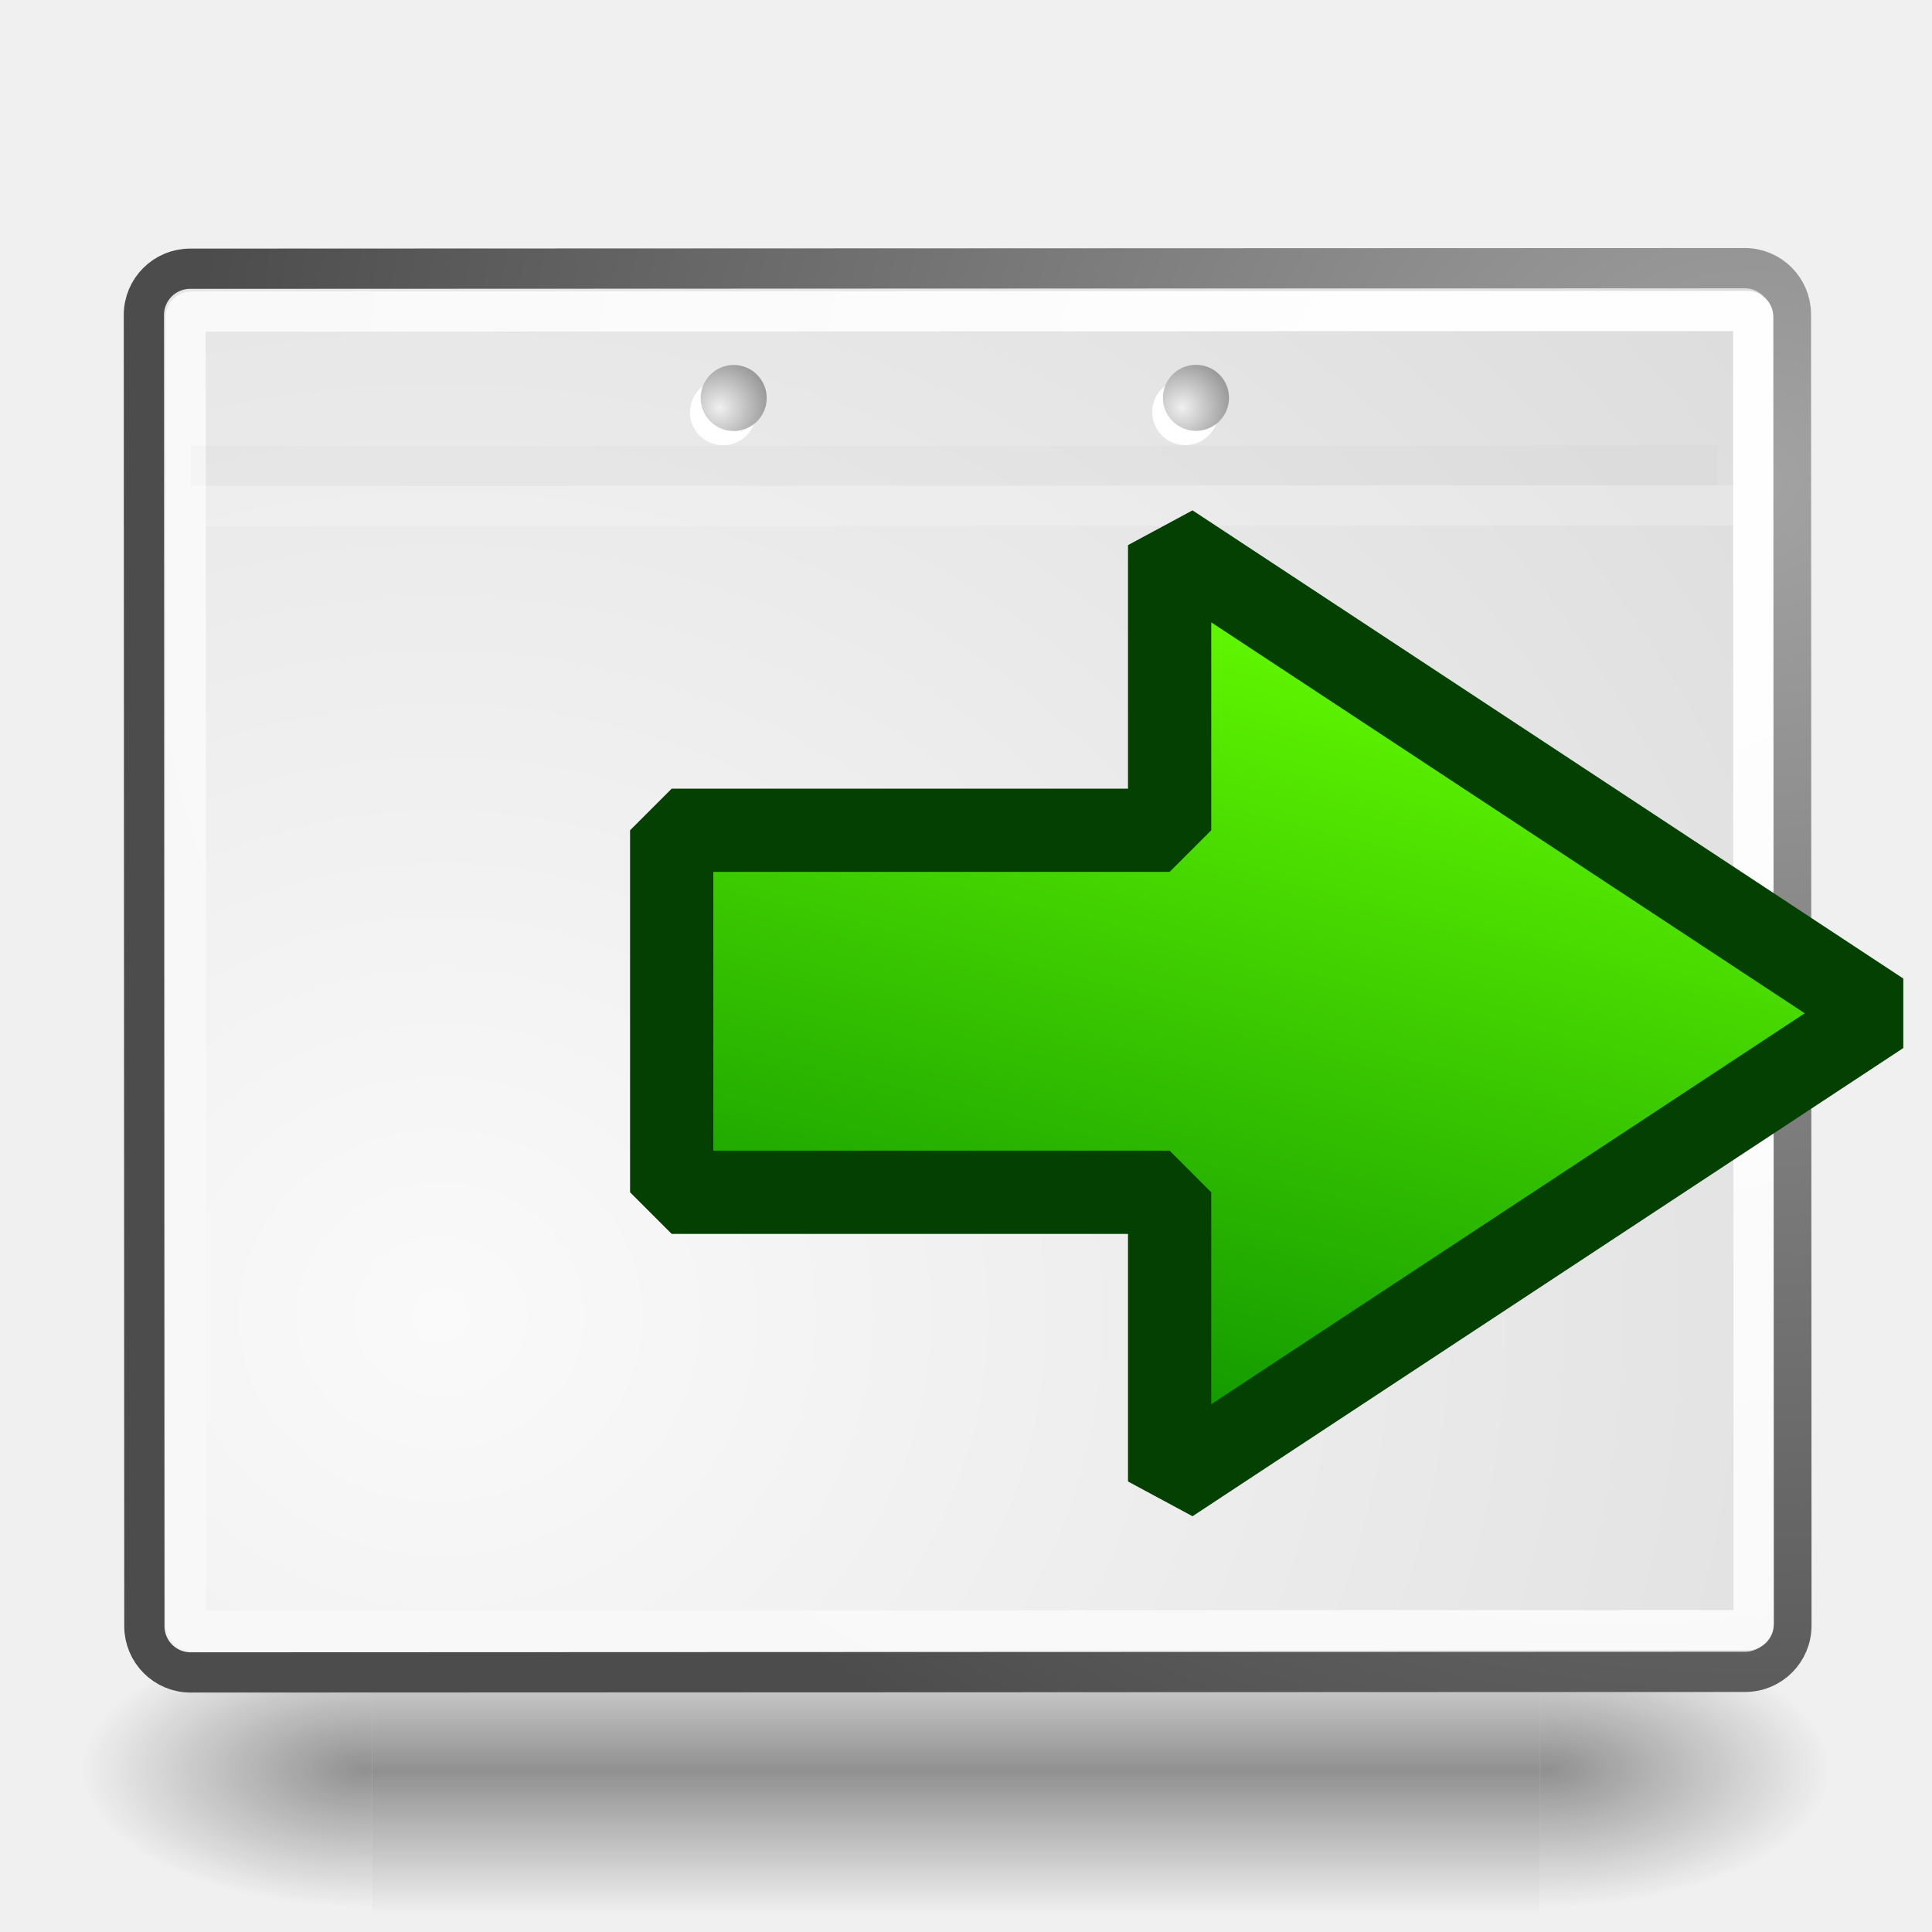
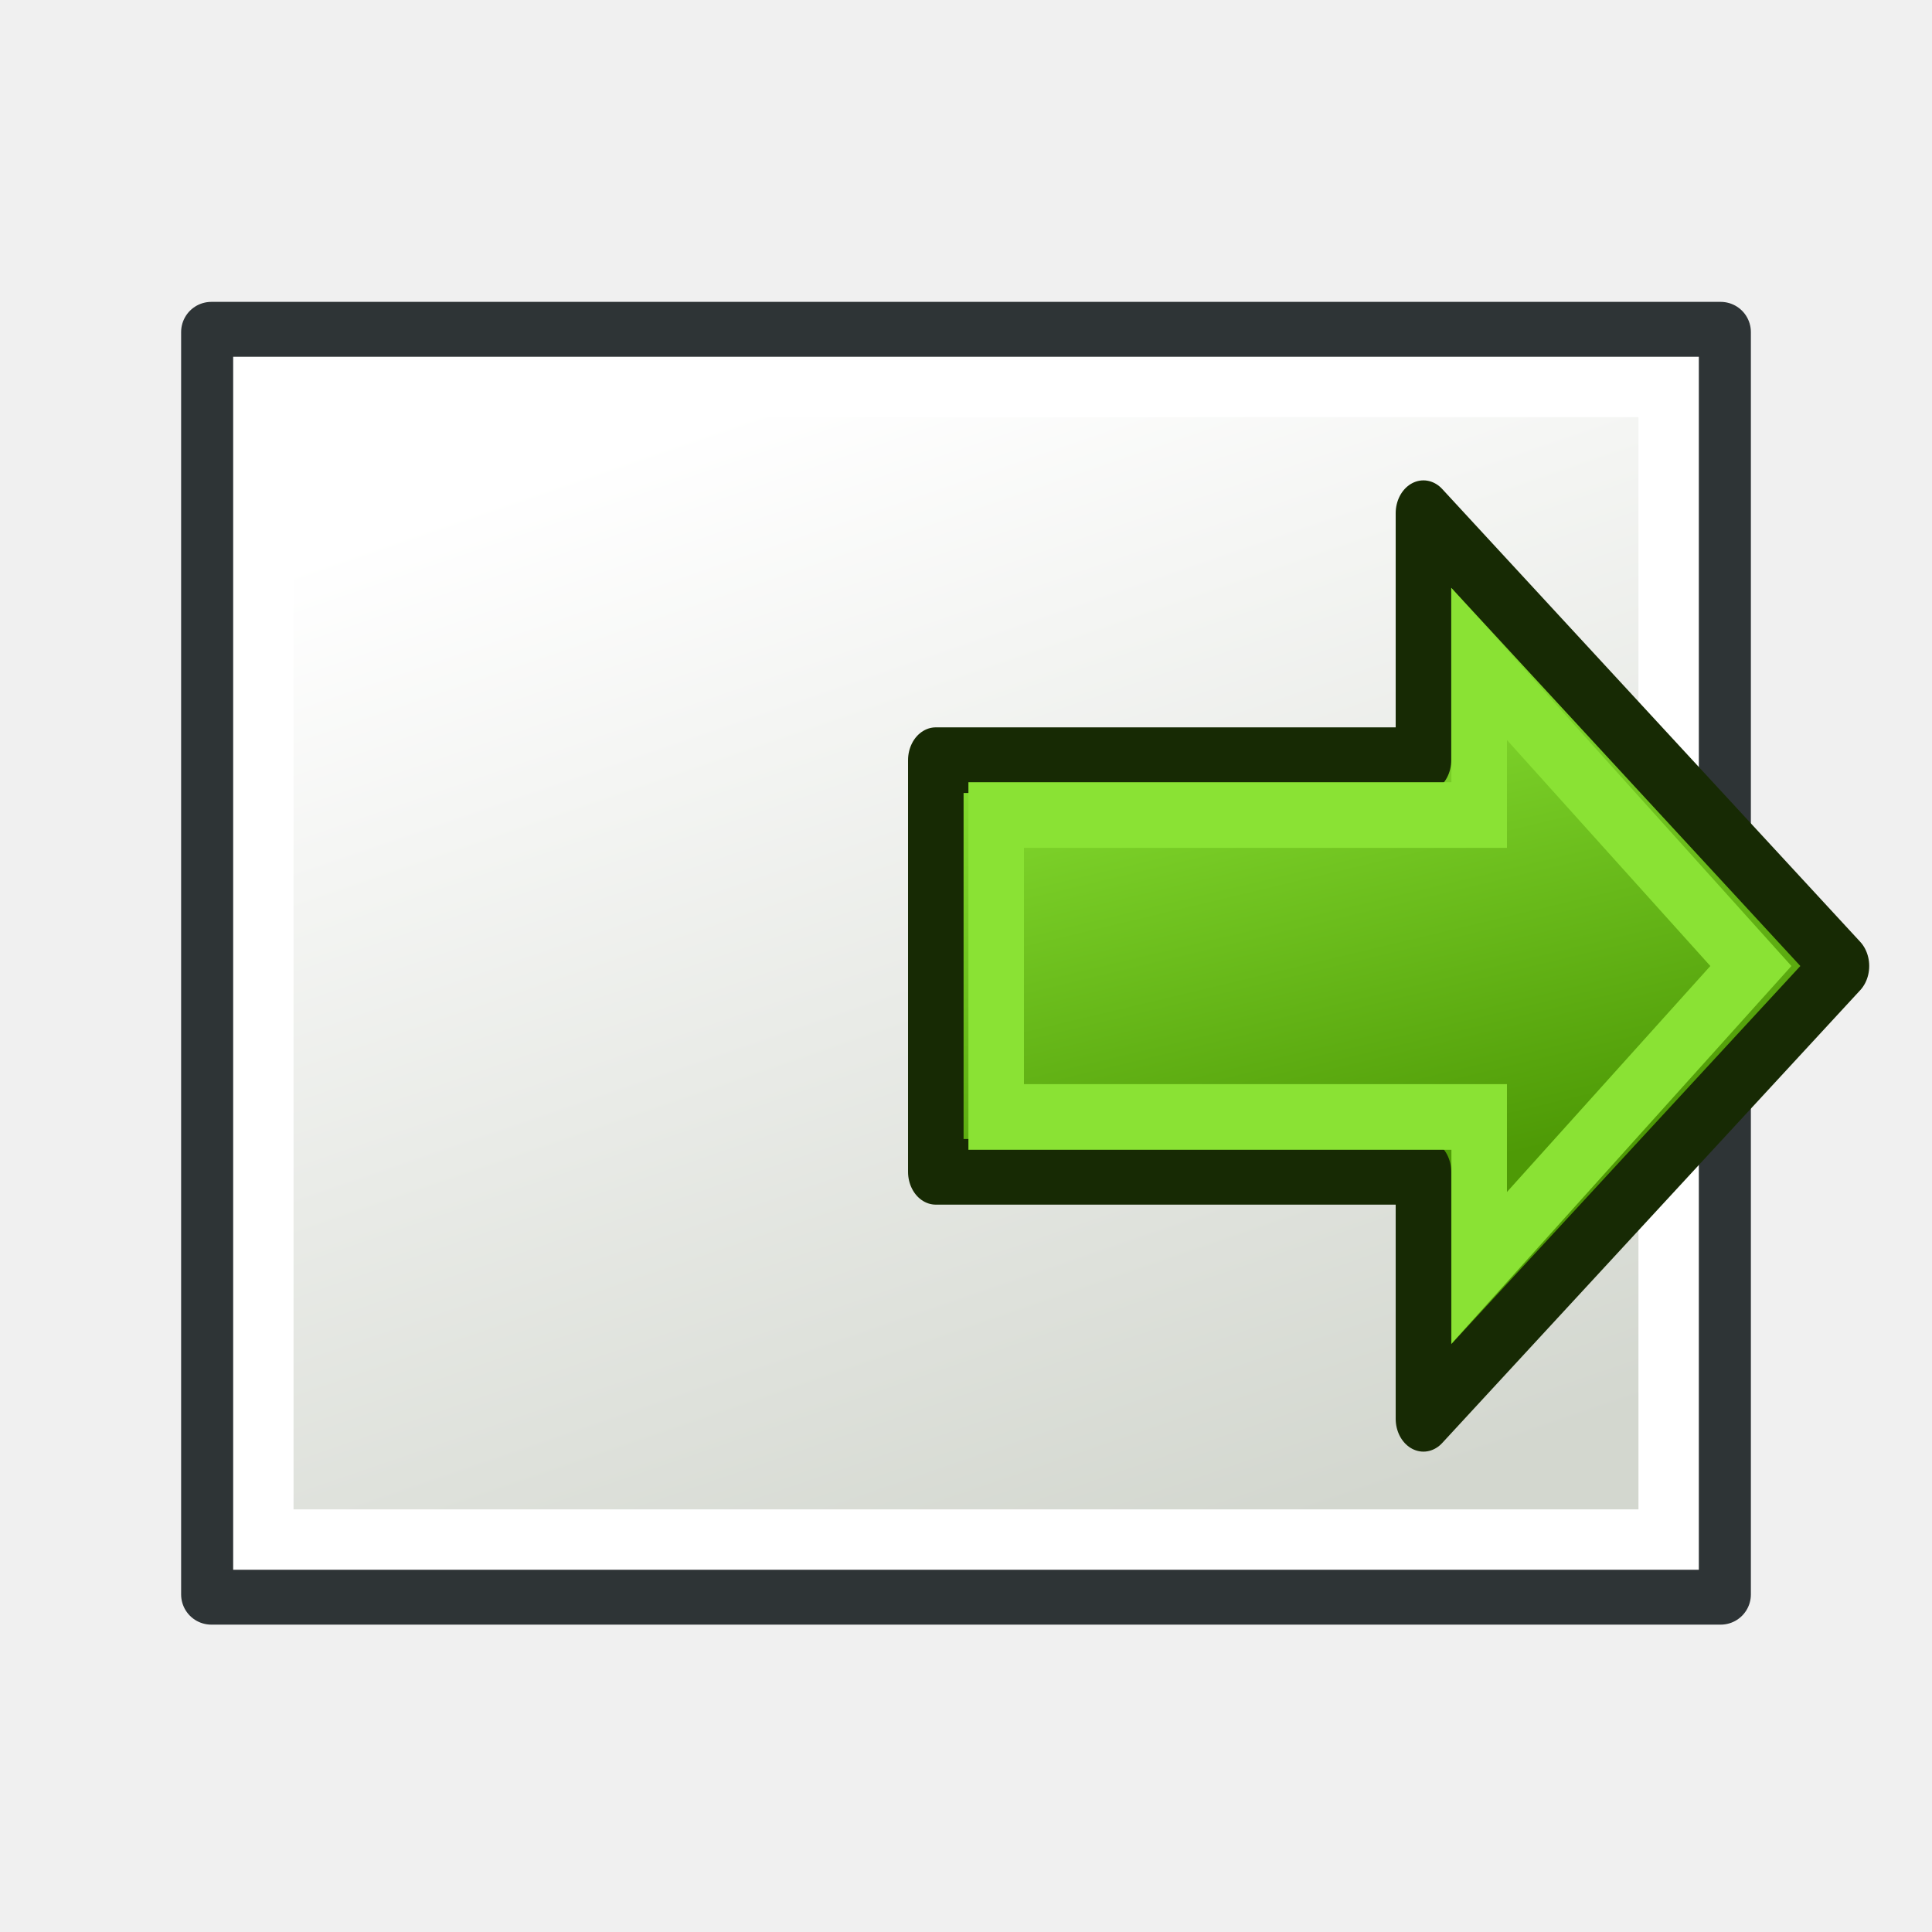
- <svg xmlns="http://www.w3.org/2000/svg" xmlns:xlink="http://www.w3.org/1999/xlink" width="48px" height="48px" id="svg249" version="1.1">
+ <svg xmlns="http://www.w3.org/2000/svg" xmlns:xlink="http://www.w3.org/1999/xlink" width="64" height="64" id="svg249" version="1.1">
  <defs id="defs3">
-     <radialGradient xlink:href="#linearGradient5060" id="radialGradient5031" gradientUnits="userSpaceOnUse" gradientTransform="matrix(-2.774389,0,0,1.969706,112.7623,-872.8854)" cx="605.714" cy="486.648" fx="605.714" fy="486.648" r="117.143" />
-     <linearGradient id="linearGradient5060">
-       <stop style="stop-color:black;stop-opacity:1;" offset="0" id="stop5062" />
-       <stop style="stop-color:black;stop-opacity:0;" offset="1" id="stop5064" />
-     </linearGradient>
-     <radialGradient xlink:href="#linearGradient5060" id="radialGradient5029" gradientUnits="userSpaceOnUse" gradientTransform="matrix(2.774389,0,0,1.969706,-1891.633,-872.8854)" cx="605.714" cy="486.648" fx="605.714" fy="486.648" r="117.143" />
    <linearGradient id="linearGradient5048">
      <stop style="stop-color:black;stop-opacity:0;" offset="0" id="stop5050" />
      <stop id="stop5056" offset="0.5" style="stop-color:black;stop-opacity:1;" />
      <stop style="stop-color:black;stop-opacity:0;" offset="1" id="stop5052" />
    </linearGradient>
-     <linearGradient xlink:href="#linearGradient5048" id="linearGradient5027" gradientUnits="userSpaceOnUse" gradientTransform="matrix(2.774389,0,0,1.969706,-1892.179,-872.8854)" x1="302.857" y1="366.648" x2="302.857" y2="609.505" />
    <linearGradient id="linearGradient4542">
      <stop style="stop-color:#000000;stop-opacity:1;" offset="0" id="stop4544" />
      <stop style="stop-color:#000000;stop-opacity:0;" offset="1" id="stop4546" />
    </linearGradient>
-     <radialGradient xlink:href="#linearGradient4542" id="radialGradient4548" cx="24.307" cy="42.078" fx="24.307" fy="42.078" r="15.822" gradientTransform="matrix(1,0,0,0.284916,-6.310056e-16,30.08928)" gradientUnits="userSpaceOnUse" />
+     <radialGradient xlink:href="#linearGradient4542" id="radialGradient4548" cx="24.307" cy="42.078" fx="24.307" fy="42.078" r="15.822" gradientTransform="matrix(1,0,0,0.284916,0,30.08928)" gradientUnits="userSpaceOnUse" />
    <linearGradient id="linearGradient15662">
      <stop style="stop-color:#ffffff;stop-opacity:1;" offset="0" id="stop15664" />
      <stop style="stop-color:#f8f8f8;stop-opacity:1;" offset="1" id="stop15666" />
    </linearGradient>
    <radialGradient gradientUnits="userSpaceOnUse" fy="64.568" fx="20.892" r="5.257" cy="64.568" cx="20.892" id="aigrd3">
      <stop id="stop15573" style="stop-color:#F0F0F0" offset="0" />
      <stop id="stop15575" style="stop-color:#9a9a9a;stop-opacity:1;" offset="1" />
    </radialGradient>
    <radialGradient gradientUnits="userSpaceOnUse" fy="114.568" fx="20.892" r="5.256" cy="114.568" cx="20.892" id="aigrd2">
      <stop id="stop15566" style="stop-color:#F0F0F0" offset="0" />
      <stop id="stop15568" style="stop-color:#9a9a9a;stop-opacity:1;" offset="1" />
    </radialGradient>
    <linearGradient id="linearGradient269">
      <stop style="stop-color:#a3a3a3;stop-opacity:1;" offset="0" id="stop270" />
      <stop style="stop-color:#4c4c4c;stop-opacity:1;" offset="1" id="stop271" />
    </linearGradient>
    <linearGradient id="linearGradient259">
      <stop style="stop-color:#fafafa;stop-opacity:1;" offset="0" id="stop260" />
      <stop style="stop-color:#bbbbbb;stop-opacity:1;" offset="1" id="stop261" />
    </linearGradient>
    <linearGradient id="linearGradient12512">
      <stop style="stop-color:#ffffff;stop-opacity:1;" offset="0" id="stop12513" />
      <stop style="stop-color:#fff520;stop-opacity:0.891;" offset="0.5" id="stop12517" />
      <stop style="stop-color:#fff300;stop-opacity:0;" offset="1" id="stop12514" />
    </linearGradient>
    <radialGradient xlink:href="#linearGradient12512" id="radialGradient278" gradientUnits="userSpaceOnUse" cx="55" cy="125" fx="55" fy="125" r="14.375" />
-     <radialGradient r="37.752" fy="3.756" fx="8.824" cy="3.756" cx="8.824" gradientTransform="matrix(0.968273,0,0,1.032767,3.428194,-47.49227)" gradientUnits="userSpaceOnUse" id="radialGradient15656" xlink:href="#linearGradient269" />
-     <radialGradient r="86.708" fy="35.737" fx="33.967" cy="35.737" cx="33.967" gradientTransform="matrix(0.960493,0,0,1.041132,7.4640626e-2,-48.13872)" gradientUnits="userSpaceOnUse" id="radialGradient15658" xlink:href="#linearGradient259" />
-     <radialGradient r="38.159" fy="7.268" fx="8.144" cy="7.268" cx="8.144" gradientTransform="matrix(0.968273,0,0,1.032767,3.428194,-47.49227)" gradientUnits="userSpaceOnUse" id="radialGradient15668" xlink:href="#linearGradient15662" />
-     <radialGradient xlink:href="#aigrd2" id="radialGradient2283" gradientUnits="userSpaceOnUse" gradientTransform="matrix(0.229703,0,0,0.229703,4.613529,3.979808)" cx="20.892" cy="114.568" fx="20.892" fy="114.568" r="5.256" />
-     <radialGradient xlink:href="#aigrd3" id="radialGradient2285" gradientUnits="userSpaceOnUse" gradientTransform="matrix(0.229703,0,0,0.229703,4.613529,3.979808)" cx="20.892" cy="64.568" fx="20.892" fy="64.568" r="5.257" />
    <linearGradient id="linearGradient3600-63">
      <stop id="stop3602-9" offset="0" style="stop-color:#000117;stop-opacity:1;" />
      <stop id="stop3604-0" offset="1" style="stop-color:#4f82b9;stop-opacity:1;" />
    </linearGradient>
    <linearGradient gradientUnits="userSpaceOnUse" y2="10.398" x2="14.872" y1="47.693" x1="51.037" id="linearGradient3606-0" xlink:href="#linearGradient3600-63" />
    <linearGradient id="linearGradient3600-6">
      <stop id="stop3602-5" offset="0" style="stop-color:#000117;stop-opacity:1;" />
      <stop id="stop3604-4" offset="1" style="stop-color:#4f82b9;stop-opacity:1;" />
    </linearGradient>
    <linearGradient gradientUnits="userSpaceOnUse" y2="10.398" x2="14.872" y1="47.693" x1="51.037" id="linearGradient3606-5" xlink:href="#linearGradient3600-6" />
    <linearGradient gradientUnits="userSpaceOnUse" y2="10.398" x2="14.872" y1="47.693" x1="51.037" id="linearGradient3606" xlink:href="#linearGradient3600" />
    <linearGradient id="linearGradient3600">
      <stop id="stop3602" offset="0" style="stop-color:#000117;stop-opacity:1;" />
      <stop id="stop3604" offset="1" style="stop-color:#4f82b9;stop-opacity:1;" />
    </linearGradient>
    <radialGradient r="5.257" fy="64.568" fx="20.892" cy="64.568" cx="20.892" gradientTransform="matrix(0.229703,0,0,0.229703,4.613529,3.979808)" gradientUnits="userSpaceOnUse" id="radialGradient2285-6" xlink:href="#aigrd3-7" />
    <radialGradient r="5.256" fy="114.568" fx="20.892" cy="114.568" cx="20.892" gradientTransform="matrix(0.229703,0,0,0.229703,4.613529,3.979808)" gradientUnits="userSpaceOnUse" id="radialGradient2283-7" xlink:href="#aigrd2-1" />
    <radialGradient xlink:href="#linearGradient15662-4" id="radialGradient15668-1" gradientUnits="userSpaceOnUse" gradientTransform="matrix(0.968273,0,0,1.032767,3.428194,-47.49227)" cx="8.144" cy="7.268" fx="8.144" fy="7.268" r="38.159" />
    <radialGradient xlink:href="#linearGradient259-9" id="radialGradient15658-1" gradientUnits="userSpaceOnUse" gradientTransform="matrix(0.960493,0,0,1.041132,0.07464063,-48.13872)" cx="33.967" cy="35.737" fx="33.967" fy="35.737" r="86.708" />
    <radialGradient xlink:href="#linearGradient269-4" id="radialGradient15656-6" gradientUnits="userSpaceOnUse" gradientTransform="matrix(0.968273,0,0,1.032767,3.428194,-47.49227)" cx="8.824" cy="3.756" fx="8.824" fy="3.756" r="37.752" />
    <linearGradient id="linearGradient12512-1">
      <stop id="stop12513-3" offset="0" style="stop-color:#ffffff;stop-opacity:1;" />
      <stop id="stop12517-4" offset="0.5" style="stop-color:#fff520;stop-opacity:0.891;" />
      <stop id="stop12514-3" offset="1" style="stop-color:#fff300;stop-opacity:0;" />
    </linearGradient>
    <linearGradient id="linearGradient259-9">
      <stop id="stop260-7" offset="0" style="stop-color:#fafafa;stop-opacity:1;" />
      <stop id="stop261-4" offset="1" style="stop-color:#bbbbbb;stop-opacity:1;" />
    </linearGradient>
    <linearGradient id="linearGradient269-4">
      <stop id="stop270-1" offset="0" style="stop-color:#a3a3a3;stop-opacity:1;" />
      <stop id="stop271-3" offset="1" style="stop-color:#4c4c4c;stop-opacity:1;" />
    </linearGradient>
    <radialGradient id="aigrd2-1" cx="20.892" cy="114.568" r="5.256" fx="20.892" fy="114.568" gradientUnits="userSpaceOnUse">
      <stop offset="0" style="stop-color:#F0F0F0" id="stop15566-6" />
      <stop offset="1" style="stop-color:#9a9a9a;stop-opacity:1;" id="stop15568-9" />
    </radialGradient>
    <radialGradient id="aigrd3-7" cx="20.892" cy="64.568" r="5.257" fx="20.892" fy="64.568" gradientUnits="userSpaceOnUse">
      <stop offset="0" style="stop-color:#F0F0F0" id="stop15573-1" />
      <stop offset="1" style="stop-color:#9a9a9a;stop-opacity:1;" id="stop15575-7" />
    </radialGradient>
    <linearGradient id="linearGradient15662-4">
      <stop id="stop15664-9" offset="0" style="stop-color:#ffffff;stop-opacity:1;" />
      <stop id="stop15666-9" offset="1" style="stop-color:#f8f8f8;stop-opacity:1;" />
    </linearGradient>
-     <radialGradient gradientUnits="userSpaceOnUse" gradientTransform="matrix(1,0,0,0.284916,-6.310056e-16,30.08928)" r="15.822" fy="42.078" fx="24.307" cy="42.078" cx="24.307" id="radialGradient4548-7" xlink:href="#linearGradient4542-9" />
+     <radialGradient gradientUnits="userSpaceOnUse" gradientTransform="matrix(1,0,0,0.284916,0,30.08928)" r="15.822" fy="42.078" fx="24.307" cy="42.078" cx="24.307" id="radialGradient4548-7" xlink:href="#linearGradient4542-9" />
    <linearGradient id="linearGradient4542-9">
      <stop id="stop4544-1" offset="0" style="stop-color:#000000;stop-opacity:1;" />
      <stop id="stop4546-2" offset="1" style="stop-color:#000000;stop-opacity:0;" />
    </linearGradient>
    <linearGradient y2="609.505" x2="302.857" y1="366.648" x1="302.857" gradientTransform="matrix(2.774389,0,0,1.969706,-1892.179,-872.8854)" gradientUnits="userSpaceOnUse" id="linearGradient5027-6" xlink:href="#linearGradient5048-9" />
    <linearGradient id="linearGradient5048-9">
      <stop id="stop5050-4" offset="0" style="stop-color:black;stop-opacity:0;" />
      <stop style="stop-color:black;stop-opacity:1;" offset="0.5" id="stop5056-9" />
      <stop id="stop5052-6" offset="1" style="stop-color:black;stop-opacity:0;" />
    </linearGradient>
    <radialGradient r="117.143" fy="486.648" fx="605.714" cy="486.648" cx="605.714" gradientTransform="matrix(2.774389,0,0,1.969706,-1891.633,-872.8854)" gradientUnits="userSpaceOnUse" id="radialGradient5029-6" xlink:href="#linearGradient5060-0" />
    <linearGradient id="linearGradient5060-0">
      <stop id="stop5062-2" offset="0" style="stop-color:black;stop-opacity:1;" />
      <stop id="stop5064-7" offset="1" style="stop-color:black;stop-opacity:0;" />
    </linearGradient>
    <radialGradient r="117.143" fy="486.648" fx="605.714" cy="486.648" cx="605.714" gradientTransform="matrix(-2.774389,0,0,1.969706,112.7623,-872.8854)" gradientUnits="userSpaceOnUse" id="radialGradient5031-8" xlink:href="#linearGradient5060-0" />
    <linearGradient gradientTransform="translate(-1.211226,-2.626814)" gradientUnits="userSpaceOnUse" y2="52.091" x2="61.699" y1="52.091" x1="37.569" id="linearGradient3798" xlink:href="#linearGradient3193" />
    <radialGradient r="19.467" fy="94.655" fx="124.27" cy="94.655" cx="124.27" gradientTransform="matrix(1.065761,1.41806,-1.239774,0.9317682,9.975009,-254.3616)" gradientUnits="userSpaceOnUse" id="radialGradient3788" xlink:href="#linearGradient3776" />
    <radialGradient r="19.467" fy="78.544" fx="148.191" cy="78.544" cx="148.191" gradientTransform="matrix(1.455171,-0.2747882,0.1207664,0.6395314,-189.4269,-4.982957)" gradientUnits="userSpaceOnUse" id="radialGradient3786" xlink:href="#linearGradient3776" />
    <radialGradient r="19.467" fy="78.544" fx="148.191" cy="78.544" cx="148.191" gradientTransform="matrix(1.455171,-0.2747882,0.1207664,0.6395314,-189.4269,-4.982957)" gradientUnits="userSpaceOnUse" id="radialGradient3265" xlink:href="#linearGradient3776" />
    <radialGradient r="19.467" fy="94.655" fx="124.27" cy="94.655" cx="124.27" gradientTransform="matrix(1.065761,1.41806,-1.239774,0.9317682,9.975009,-254.3616)" gradientUnits="userSpaceOnUse" id="radialGradient3262" xlink:href="#linearGradient3776" />
    <radialGradient gradientTransform="matrix(0.7549192,0,0,0.7549192,-75.27942,-54.96345)" r="19.467" fy="28.87" fx="45.883" cy="28.87" cx="45.883" gradientUnits="userSpaceOnUse" id="radialGradient3259" xlink:href="#linearGradient3377" />
    <radialGradient r="19.467" fy="28.87" fx="45.883" cy="28.87" cx="45.883" gradientUnits="userSpaceOnUse" id="radialGradient3256" xlink:href="#linearGradient3377" />
    <radialGradient r="19.467" fy="97.37" fx="135.383" cy="97.37" cx="135.383" gradientTransform="matrix(0.97435,0.2250379,-0.4623105,2.001673,48.48755,-127.9988)" gradientUnits="userSpaceOnUse" id="radialGradient3254" xlink:href="#linearGradient3377" />
-     <radialGradient r="19.467" fy="81.87" fx="148.883" cy="81.87" cx="148.883" gradientTransform="matrix(1.385259,-5.1367833e-2,3.7056289e-2,0.9993132,-60.3924,7.704044)" gradientUnits="userSpaceOnUse" id="radialGradient3252" xlink:href="#linearGradient3377" />
+     <radialGradient r="19.467" fy="81.87" fx="148.883" cy="81.87" cx="148.883" gradientTransform="matrix(1.385259,-0.05136783,0.03705629,0.9993132,-60.3924,7.704044)" gradientUnits="userSpaceOnUse" id="radialGradient3252" xlink:href="#linearGradient3377" />
    <linearGradient y2="9.881" x2="17.94" y1="49.864" x1="52.737" gradientTransform="translate(-1.628794,-3.342687)" gradientUnits="userSpaceOnUse" id="linearGradient3375" xlink:href="#linearGradient3175" />
-     <radialGradient gradientUnits="userSpaceOnUse" gradientTransform="matrix(1.157327,7.4333442e-2,-4.415471e-2,1.466929,-75.08916,11.95345)" r="17.866" fy="12.191" fx="101.006" cy="12.191" cx="101.006" id="radialGradient3368" xlink:href="#linearGradient3362" />
+     <radialGradient gradientUnits="userSpaceOnUse" gradientTransform="matrix(1.157327,0.07433344,-0.04415471,1.466929,-75.08916,11.95345)" r="17.866" fy="12.191" fx="101.006" cy="12.191" cx="101.006" id="radialGradient3368" xlink:href="#linearGradient3362" />
    <linearGradient id="linearGradient3175">
      <stop id="stop3177" offset="0" style="stop-color:#ababab;stop-opacity:1;" />
      <stop id="stop3179" offset="1" style="stop-color:#ffffff;stop-opacity:1;" />
    </linearGradient>
    <linearGradient id="linearGradient3185">
      <stop id="stop3187" offset="0" style="stop-color:#ffffff;stop-opacity:1;" />
      <stop id="stop3189" offset="1" style="stop-color:#ffffff;stop-opacity:0;" />
    </linearGradient>
    <linearGradient id="linearGradient3193">
      <stop style="stop-color:#68ff00;stop-opacity:1;" offset="0" id="stop3195" />
      <stop style="stop-color:#078b00;stop-opacity:1;" offset="1" id="stop3197" />
    </linearGradient>
    <linearGradient id="linearGradient3362">
      <stop style="stop-color:#85ceff;stop-opacity:1;" offset="0" id="stop3364" />
      <stop style="stop-color:#004267;stop-opacity:1;" offset="1" id="stop3366" />
    </linearGradient>
    <radialGradient gradientTransform="matrix(1.385259,-0.05136783,0.03705629,0.9993132,-60.3924,7.704044)" r="19.467" fy="81.87" fx="148.883" cy="81.87" cx="148.883" gradientUnits="userSpaceOnUse" id="radialGradient3705" xlink:href="#linearGradient3377" />
    <linearGradient id="linearGradient3377">
      <stop style="stop-color:#faff2b;stop-opacity:1;" offset="0" id="stop3379" />
      <stop style="stop-color:#ffaa00;stop-opacity:1;" offset="1" id="stop3381" />
    </linearGradient>
    <radialGradient gradientTransform="matrix(0.97435,0.2250379,-0.4623105,2.001673,48.48755,-127.9988)" r="19.467" fy="97.37" fx="135.383" cy="97.37" cx="135.383" gradientUnits="userSpaceOnUse" id="radialGradient3703" xlink:href="#linearGradient3377" />
    <radialGradient gradientUnits="userSpaceOnUse" r="19.467" fy="28.87" fx="45.883" cy="28.87" cx="45.883" id="radialGradient3692" xlink:href="#linearGradient3377" />
    <linearGradient id="linearGradient3776">
      <stop style="stop-color:#ffffff;stop-opacity:1;" offset="0" id="stop3778" />
      <stop style="stop-color:#120055;stop-opacity:1;" offset="1" id="stop3780" />
    </linearGradient>
    <radialGradient xlink:href="#linearGradient3776" id="radialGradient3441" gradientUnits="userSpaceOnUse" gradientTransform="matrix(1.455171,-0.2747882,0.1207664,0.6395314,-189.4269,-4.982957)" cx="148.191" cy="78.544" fx="148.191" fy="78.544" r="19.467" />
    <radialGradient xlink:href="#linearGradient3776" id="radialGradient3443" gradientUnits="userSpaceOnUse" gradientTransform="matrix(1.065761,1.41806,-1.239774,0.9317682,9.975009,-254.3616)" cx="124.27" cy="94.655" fx="124.27" fy="94.655" r="19.467" />
    <linearGradient xlink:href="#linearGradient3193" id="linearGradient3445" gradientUnits="userSpaceOnUse" gradientTransform="translate(-1.211226,-2.626814)" x1="37.569" y1="52.091" x2="61.699" y2="52.091" />
    <radialGradient xlink:href="#linearGradient3377" id="radialGradient3447" gradientUnits="userSpaceOnUse" gradientTransform="matrix(1.385259,-0.05136783,0.03705629,0.9993132,-60.3924,7.704044)" cx="148.883" cy="81.87" fx="148.883" fy="81.87" r="19.467" />
    <radialGradient xlink:href="#linearGradient3377" id="radialGradient3449" gradientUnits="userSpaceOnUse" gradientTransform="matrix(0.97435,0.2250379,-0.4623105,2.001673,48.48755,-127.9988)" cx="135.383" cy="97.37" fx="135.383" fy="97.37" r="19.467" />
    <radialGradient xlink:href="#linearGradient3377" id="radialGradient3451" gradientUnits="userSpaceOnUse" cx="45.883" cy="28.87" fx="45.883" fy="28.87" r="19.467" />
    <radialGradient xlink:href="#linearGradient3377" id="radialGradient3461" gradientUnits="userSpaceOnUse" gradientTransform="matrix(1.385259,-0.05136783,0.03705629,0.9993132,-60.3924,7.704044)" cx="148.883" cy="81.87" fx="148.883" fy="81.87" r="19.467" />
    <radialGradient xlink:href="#linearGradient3377" id="radialGradient3463" gradientUnits="userSpaceOnUse" gradientTransform="matrix(0.97435,0.2250379,-0.4623105,2.001673,48.48755,-127.9988)" cx="135.383" cy="97.37" fx="135.383" fy="97.37" r="19.467" />
    <radialGradient xlink:href="#linearGradient3377" id="radialGradient3465" gradientUnits="userSpaceOnUse" cx="45.883" cy="28.87" fx="45.883" fy="28.87" r="19.467" />
    <linearGradient id="linearGradient3600-63-6">
      <stop id="stop3602-9-3" offset="0" style="stop-color:#000117;stop-opacity:1;" />
      <stop id="stop3604-0-1" offset="1" style="stop-color:#4f82b9;stop-opacity:1;" />
    </linearGradient>
    <linearGradient gradientUnits="userSpaceOnUse" y2="10.398" x2="14.872" y1="47.693" x1="51.037" id="linearGradient3606-0-5" xlink:href="#linearGradient3600-63-6" />
    <linearGradient id="linearGradient3600-6-2">
      <stop id="stop3602-5-6" offset="0" style="stop-color:#000117;stop-opacity:1;" />
      <stop id="stop3604-4-6" offset="1" style="stop-color:#4f82b9;stop-opacity:1;" />
    </linearGradient>
    <linearGradient gradientUnits="userSpaceOnUse" y2="10.398" x2="14.872" y1="47.693" x1="51.037" id="linearGradient3606-5-6" xlink:href="#linearGradient3600-6-2" />
    <linearGradient gradientUnits="userSpaceOnUse" y2="10.398" x2="14.872" y1="47.693" x1="51.037" id="linearGradient3606-4" xlink:href="#linearGradient3600-4" />
    <linearGradient id="linearGradient3600-4">
      <stop id="stop3602-50" offset="0" style="stop-color:#000117;stop-opacity:1;" />
      <stop id="stop3604-2" offset="1" style="stop-color:#4f82b9;stop-opacity:1;" />
    </linearGradient>
    <linearGradient id="linearGradient3377-7">
      <stop style="stop-color:#faff2b;stop-opacity:1;" offset="0" id="stop3379-2" />
      <stop style="stop-color:#ffaa00;stop-opacity:1;" offset="1" id="stop3381-0" />
    </linearGradient>
    <radialGradient r="19.467" fy="97.37" fx="135.383" cy="97.37" cx="135.383" gradientTransform="matrix(0.3765653,0.08697231,-0.1786731,0.7736035,-32.06929,-81.75567)" gradientUnits="userSpaceOnUse" id="radialGradient3529" xlink:href="#linearGradient3377-7" />
    <linearGradient id="linearGradient3377-76">
      <stop style="stop-color:#faff2b;stop-opacity:1;" offset="0" id="stop3379-5" />
      <stop id="stop4345" offset="0.5" style="stop-color:#fcb915;stop-opacity:1;" />
      <stop style="stop-color:#c68708;stop-opacity:1;" offset="1" id="stop3381-7" />
    </linearGradient>
    <radialGradient r="19.467" fy="97.37" fx="135.383" cy="97.37" cx="135.383" gradientTransform="matrix(0.3765653,0.08697231,-0.1786731,0.7736035,-32.06929,-81.75567)" gradientUnits="userSpaceOnUse" id="radialGradient3529-2" xlink:href="#linearGradient3377-76" />
    <linearGradient xlink:href="#linearGradient3377-76" id="linearGradient4331" x1="18.972" y1="14.453" x2="41.163" y2="46.723" gradientUnits="userSpaceOnUse" />
    <linearGradient xlink:href="#linearGradient3377-76" id="linearGradient4343" gradientUnits="userSpaceOnUse" x1="18.972" y1="14.453" x2="44.525" y2="41.793" />
    <linearGradient xlink:href="#linearGradient3377-76" id="linearGradient4349" x1="145.647" y1="79.16" x2="175.683" y2="108.75" gradientUnits="userSpaceOnUse" />
    <radialGradient xlink:href="#linearGradient3377" id="radialGradient4351" gradientUnits="userSpaceOnUse" gradientTransform="matrix(0.97435,0.2250379,-0.4623105,2.001673,48.48755,-127.9988)" cx="135.383" cy="97.37" fx="135.383" fy="97.37" r="19.467" />
    <radialGradient xlink:href="#linearGradient3377" id="radialGradient4353" gradientUnits="userSpaceOnUse" cx="45.883" cy="28.87" fx="45.883" fy="28.87" r="19.467" />
    <linearGradient y2="9.881" x2="17.94" y1="49.864" x1="52.737" gradientTransform="translate(-1.628794,-3.342687)" gradientUnits="userSpaceOnUse" id="linearGradient3375-7" xlink:href="#linearGradient3175-9" />
    <radialGradient gradientUnits="userSpaceOnUse" gradientTransform="matrix(0.5779856,-0.5918975,0.8010341,0.7822066,-36.71763,75.55701)" r="17.866" fy="12.191" fx="101.006" cy="12.191" cx="101.006" id="radialGradient3368-9" xlink:href="#linearGradient3362-3" />
    <linearGradient gradientTransform="matrix(-1,0,0,1,34.63832,7.030735)" gradientUnits="userSpaceOnUse" y2="55.146" x2="21.166" y1="27.364" x1="11.758" id="linearGradient3191" xlink:href="#linearGradient3193-9" />
    <linearGradient gradientTransform="translate(-1.628794,-3.342687)" gradientUnits="userSpaceOnUse" y2="9.881" x2="17.94" y1="49.864" x1="52.737" id="linearGradient3181" xlink:href="#linearGradient3175-9" />
    <linearGradient id="linearGradient3175-9">
      <stop id="stop3177-0" offset="0" style="stop-color:#ababab;stop-opacity:1;" />
      <stop id="stop3179-4" offset="1" style="stop-color:#ffffff;stop-opacity:1;" />
    </linearGradient>
    <linearGradient id="linearGradient3185-6">
      <stop id="stop3187-8" offset="0" style="stop-color:#ffffff;stop-opacity:1;" />
      <stop id="stop3189-2" offset="1" style="stop-color:#ffffff;stop-opacity:0;" />
    </linearGradient>
    <linearGradient id="linearGradient3193-9">
      <stop style="stop-color:#68ff00;stop-opacity:1;" offset="0" id="stop3195-2" />
      <stop style="stop-color:#078b00;stop-opacity:1;" offset="1" id="stop3197-6" />
    </linearGradient>
    <linearGradient id="linearGradient3362-3">
      <stop style="stop-color:#85ceff;stop-opacity:1;" offset="0" id="stop3364-7" />
      <stop style="stop-color:#004267;stop-opacity:1;" offset="1" id="stop3366-3" />
    </linearGradient>
-     <linearGradient xlink:href="#linearGradient3193-9" id="linearGradient4567" gradientUnits="userSpaceOnUse" gradientTransform="matrix(-1.099393,0,0,0.8039262,50.8193,-6.642344)" x1="11.758" y1="27.364" x2="21.166" y2="55.146" />
+     <linearGradient xlink:href="#linearGradient3193-9" id="linearGradient4567" gradientUnits="userSpaceOnUse" gradientTransform="matrix(-1.099393,0,0,0.8039262,135.7599,-14.26418)" x1="11.758" y1="27.364" x2="21.166" y2="55.146" />
    <radialGradient xlink:href="#linearGradient3362-3" id="radialGradient4570" gradientUnits="userSpaceOnUse" gradientTransform="matrix(0.5245347,-0.3504853,0.7269562,0.4631747,-92.44926,54.76315)" cx="101.006" cy="12.191" fx="101.006" fy="12.191" r="17.866" />
+     <linearGradient xlink:href="#linearGradient3775-6" id="linearGradient3781-3" x1="10" y1="40" x2="53" y2="26" gradientUnits="userSpaceOnUse" gradientTransform="matrix(0.909091,0,0,0.8620689,-45.00001,4.413798)" />
+     <linearGradient id="linearGradient3775-6">
+       <stop style="stop-color:#d3d7cf;stop-opacity:1;" offset="0" id="stop3777-7" />
+       <stop style="stop-color:#ffffff;stop-opacity:1" offset="1" id="stop3779-5" />
+     </linearGradient>
+     <linearGradient xlink:href="#linearGradient3806" id="linearGradient3012" gradientUnits="userSpaceOnUse" gradientTransform="matrix(1.45,0,0,1.470588,-27.45,-15.05882)" x1="39.264" y1="20.978" x2="43.479" y2="42.077" />
+     <linearGradient id="linearGradient3806">
+       <stop style="stop-color:#8ae234;stop-opacity:1" offset="0" id="stop3808" />
+       <stop style="stop-color:#4e9a06;stop-opacity:1" offset="1" id="stop3810" />
+     </linearGradient>
  </defs>
-   <g id="layer6">
-     <g style="display:inline" id="g5022" transform="matrix(2.165152e-2,0,0,1.485743e-2,43.0076,42.68539)">
-       <rect y="-150.697" x="-1559.252" height="478.357" width="1339.633" id="rect4173" style="opacity:0.402;color:black;fill:url(#linearGradient5027);fill-opacity:1;fill-rule:nonzero;stroke:none;stroke-width:1;stroke-linecap:round;stroke-linejoin:miter;marker:none;marker-start:none;marker-mid:none;marker-end:none;stroke-miterlimit:4;stroke-dasharray:none;stroke-dashoffset:0;stroke-opacity:1;visibility:visible;display:inline;overflow:visible" />
-       <path id="path5058" d="M -219.619,-150.68 C -219.619,-150.68 -219.619,327.65 -219.619,327.65 C -76.745,328.551 125.781,220.481 125.781,88.454 C 125.781,-43.572 -33.655,-150.68 -219.619,-150.68 z " style="opacity:0.402;color:black;fill:url(#radialGradient5029);fill-opacity:1;fill-rule:nonzero;stroke:none;stroke-width:1;stroke-linecap:round;stroke-linejoin:miter;marker:none;marker-start:none;marker-mid:none;marker-end:none;stroke-miterlimit:4;stroke-dasharray:none;stroke-dashoffset:0;stroke-opacity:1;visibility:visible;display:inline;overflow:visible" />
-       <path style="opacity:0.402;color:black;fill:url(#radialGradient5031);fill-opacity:1;fill-rule:nonzero;stroke:none;stroke-width:1;stroke-linecap:round;stroke-linejoin:miter;marker:none;marker-start:none;marker-mid:none;marker-end:none;stroke-miterlimit:4;stroke-dasharray:none;stroke-dashoffset:0;stroke-opacity:1;visibility:visible;display:inline;overflow:visible" d="M -1559.252,-150.68 C -1559.252,-150.68 -1559.252,327.65 -1559.252,327.65 C -1702.127,328.551 -1904.652,220.481 -1904.652,88.454 C -1904.652,-43.572 -1745.216,-150.68 -1559.252,-150.68 z " id="path5018" />
+   <g id="layer6" transform="translate(0,16)" />
+   <g id="layer1" style="display:inline" transform="translate(0,16)" />
+   <g id="layer4" style="display:inline" transform="translate(0,16)">
+     <path style="fill:url(#linearGradient4567);fill-opacity:1;fill-rule:nonzero;stroke:#044002;stroke-width:2.068;stroke-linecap:butt;stroke-linejoin:bevel;stroke-miterlimit:4;stroke-opacity:1;stroke-dasharray:none;stroke-dashoffset:0;marker:none;visibility:visible;display:inline;overflow:visible;enable-background:accumulate" d="M 114,5.921 131.659,17.553 114,29.185 114,22 l -12.371,0 0,-8.994 12.371,0 0,-7.085 z" id="rect3165" />
+     <rect style="fill:#d3d7cf;fill-opacity:1;stroke:#2e3436;stroke-width:2;stroke-linecap:round;stroke-linejoin:round;stroke-miterlimit:4;stroke-opacity:1;stroke-dasharray:none;stroke-dashoffset:0;display:inline" id="rect2987" width="41.818" height="50" x="-36.818" y="7" transform="matrix(0,-1,1,0,0,0)" />
+     <rect style="fill:url(#linearGradient3781-3);fill-opacity:1;stroke:#ffffff;stroke-width:2;stroke-linecap:round;stroke-linejoin:miter;stroke-miterlimit:4;stroke-opacity:1;stroke-dasharray:none;stroke-dashoffset:0;display:inline" id="rect2987-1" width="38.182" height="46.552" x="-35" y="8.724" transform="matrix(0,-1,1,0,0,0)" />
+     <g id="layer1-3" transform="matrix(0.4908891,0,0,0.5801417,29.52733,-4.161441)">
+       <path id="path3343" d="m 35.907,8.897 0,14.103 -32.907,0 10e-8,23.505 32.907,0 0,14.103 L 64.114,34.753 z" style="fill:url(#linearGradient3012);fill-opacity:1;fill-rule:evenodd;stroke:#172a04;stroke-width:3.748;stroke-linecap:butt;stroke-linejoin:round;stroke-miterlimit:4;stroke-opacity:1;stroke-dasharray:none" />
+       <path id="path3343-2" d="m 39.668,17.515 0,8.619 -32.594,0 0,17.237 32.594,0 0,8.619 18.334,-17.237 z" style="fill:none;stroke:#8ae234;stroke-width:3.748;stroke-linecap:butt;stroke-linejoin:miter;stroke-miterlimit:4;stroke-opacity:1;stroke-dasharray:none" />
    </g>
  </g>
-   <g id="layer1" style="display:inline">
-     <rect ry="1.149" y="-44.492" x="6.678" height="40.92" width="34.875" id="rect15391" style="color:#000000;fill:url(#radialGradient15658);fill-opacity:1;fill-rule:nonzero;stroke:url(#radialGradient15656);stroke-width:1;stroke-linecap:round;stroke-linejoin:round;marker:none;marker-start:none;marker-mid:none;marker-end:none;stroke-miterlimit:4;stroke-dashoffset:0;stroke-opacity:1;visibility:visible;display:block;overflow:visible" rx="1.149" transform="matrix(3.7443726e-4,0.9999999,-0.9999999,3.7443726e-4,0,0)" />
-     <rect rx="0.149" ry="0.149" y="-43.555" x="7.741" height="38.946" width="32.776" id="rect15660" style="color:#000000;fill:none;fill-opacity:1;fill-rule:nonzero;stroke:url(#radialGradient15668);stroke-width:1;stroke-linecap:round;stroke-linejoin:round;marker:none;marker-start:none;marker-mid:none;marker-end:none;stroke-miterlimit:4;stroke-dashoffset:0;stroke-opacity:1;visibility:visible;display:block;overflow:visible" transform="matrix(3.7443726e-4,0.9999999,-0.9999999,3.7443726e-4,0,0)" />
-     <g id="g2270" transform="matrix(3.7443726e-4,0.9999999,-0.9999999,3.7443726e-4,48.17697,0.7030484)">
-       <g transform="matrix(0.229703,0,0,0.229703,4.967081,4.244972)" style="fill:#ffffff;fill-opacity:1;fill-rule:nonzero;stroke:#000000;stroke-miterlimit:4" id="g1440">
-         <radialGradient gradientUnits="userSpaceOnUse" fy="114.568" fx="20.892" r="5.256" cy="114.568" cx="20.892" id="radialGradient1442">
-           <stop id="stop1444" style="stop-color:#F0F0F0" offset="0" />
-           <stop id="stop1446" style="stop-color:#474747" offset="1" />
-         </radialGradient>
-         <path id="path1448" d="M 23.428,113.07 C 23.428,115.043 21.828,116.642 19.855,116.642 C 17.881,116.642 16.282,115.042 16.282,113.07 C 16.282,111.096 17.882,109.497 19.855,109.497 C 21.828,109.497 23.428,111.097 23.428,113.07 z " style="stroke:none" />
-         <radialGradient gradientUnits="userSpaceOnUse" fy="64.568" fx="20.892" r="5.257" cy="64.568" cx="20.892" id="radialGradient1450">
-           <stop id="stop1452" style="stop-color:#F0F0F0" offset="0" />
-           <stop id="stop1454" style="stop-color:#474747" offset="1" />
-         </radialGradient>
-         <path id="path1456" d="M 23.428,63.07 C 23.428,65.043 21.828,66.643 19.855,66.643 C 17.881,66.643 16.282,65.043 16.282,63.07 C 16.282,61.096 17.882,59.497 19.855,59.497 C 21.828,59.497 23.428,61.097 23.428,63.07 z " style="stroke:none" />
-       </g>
-       <path id="path15570" d="M 9.995,29.952 C 9.995,30.406 9.627,30.773 9.174,30.773 C 8.721,30.773 8.354,30.405 8.354,29.952 C 8.354,29.499 8.721,29.132 9.174,29.132 C 9.627,29.132 9.995,29.499 9.995,29.952 z " style="fill:url(#radialGradient2283);fill-rule:nonzero;stroke:none;stroke-miterlimit:4" />
-       <path id="path15577" d="M 9.995,18.467 C 9.995,18.92 9.627,19.288 9.174,19.288 C 8.721,19.288 8.354,18.92 8.354,18.467 C 8.354,18.014 8.721,17.646 9.174,17.646 C 9.627,17.646 9.995,18.014 9.995,18.467 z " style="fill:url(#radialGradient2285);fill-rule:nonzero;stroke:none;stroke-miterlimit:4" />
-     </g>
-     <path id="path15672" d="M 42.649,11.564 L 4.742,11.579" style="fill:none;fill-opacity:0.75;fill-rule:evenodd;stroke:#000000;stroke-width:0.989;stroke-linecap:butt;stroke-linejoin:miter;stroke-miterlimit:4;stroke-opacity:0.018" />
-     <path id="path15674" d="M 43.123,12.558 L 5.105,12.573" style="fill:none;fill-opacity:0.75;fill-rule:evenodd;stroke:#ffffff;stroke-width:1;stroke-linecap:butt;stroke-linejoin:miter;stroke-miterlimit:4;stroke-opacity:0.205" />
-   </g>
-   <g id="layer4" style="display:inline">
-     <path style="fill:url(#linearGradient4567);fill-opacity:1;fill-rule:nonzero;stroke:#044002;stroke-width:2.068;stroke-linecap:butt;stroke-linejoin:bevel;stroke-miterlimit:4;stroke-opacity:1;stroke-dasharray:none;stroke-dashoffset:0;marker:none;visibility:visible;display:inline;overflow:visible;enable-background:accumulate" d="m 29.059,13.543 17.659,11.632 -17.659,11.632 0,-7.185 -12.371,0 0,-8.994 12.371,0 0,-7.085 z" id="rect3165" />
-   </g>
</svg>
